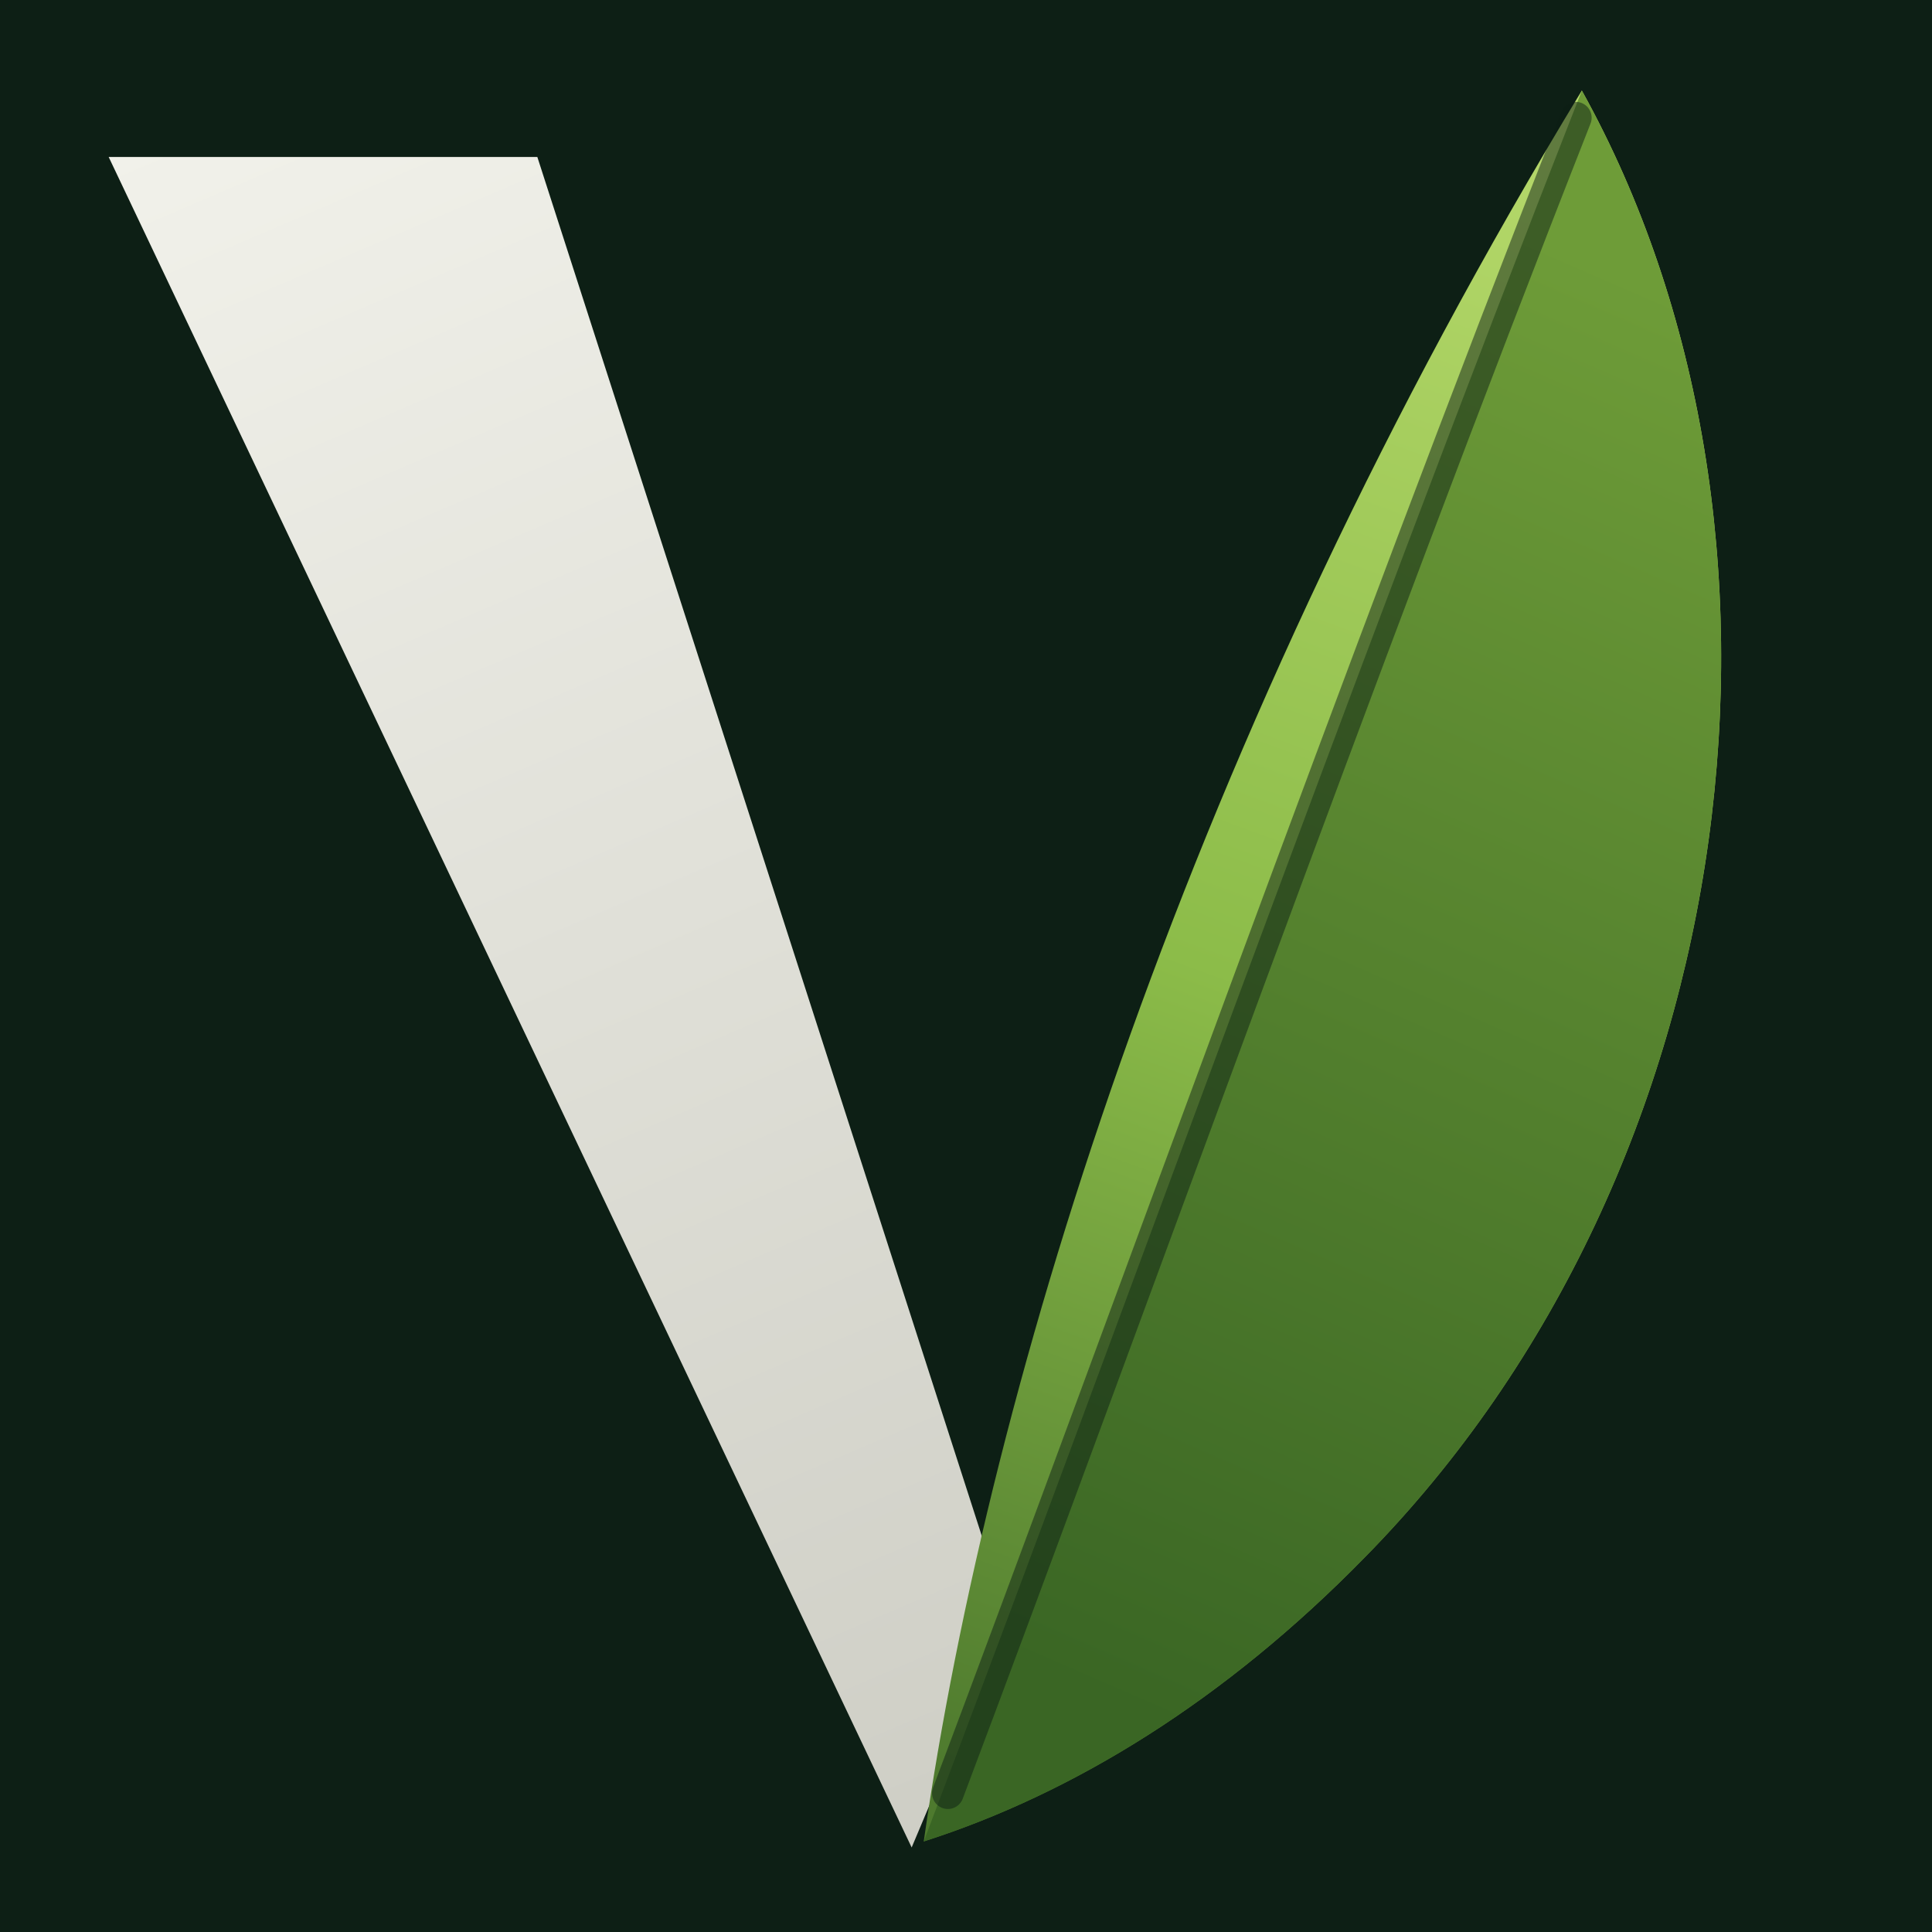
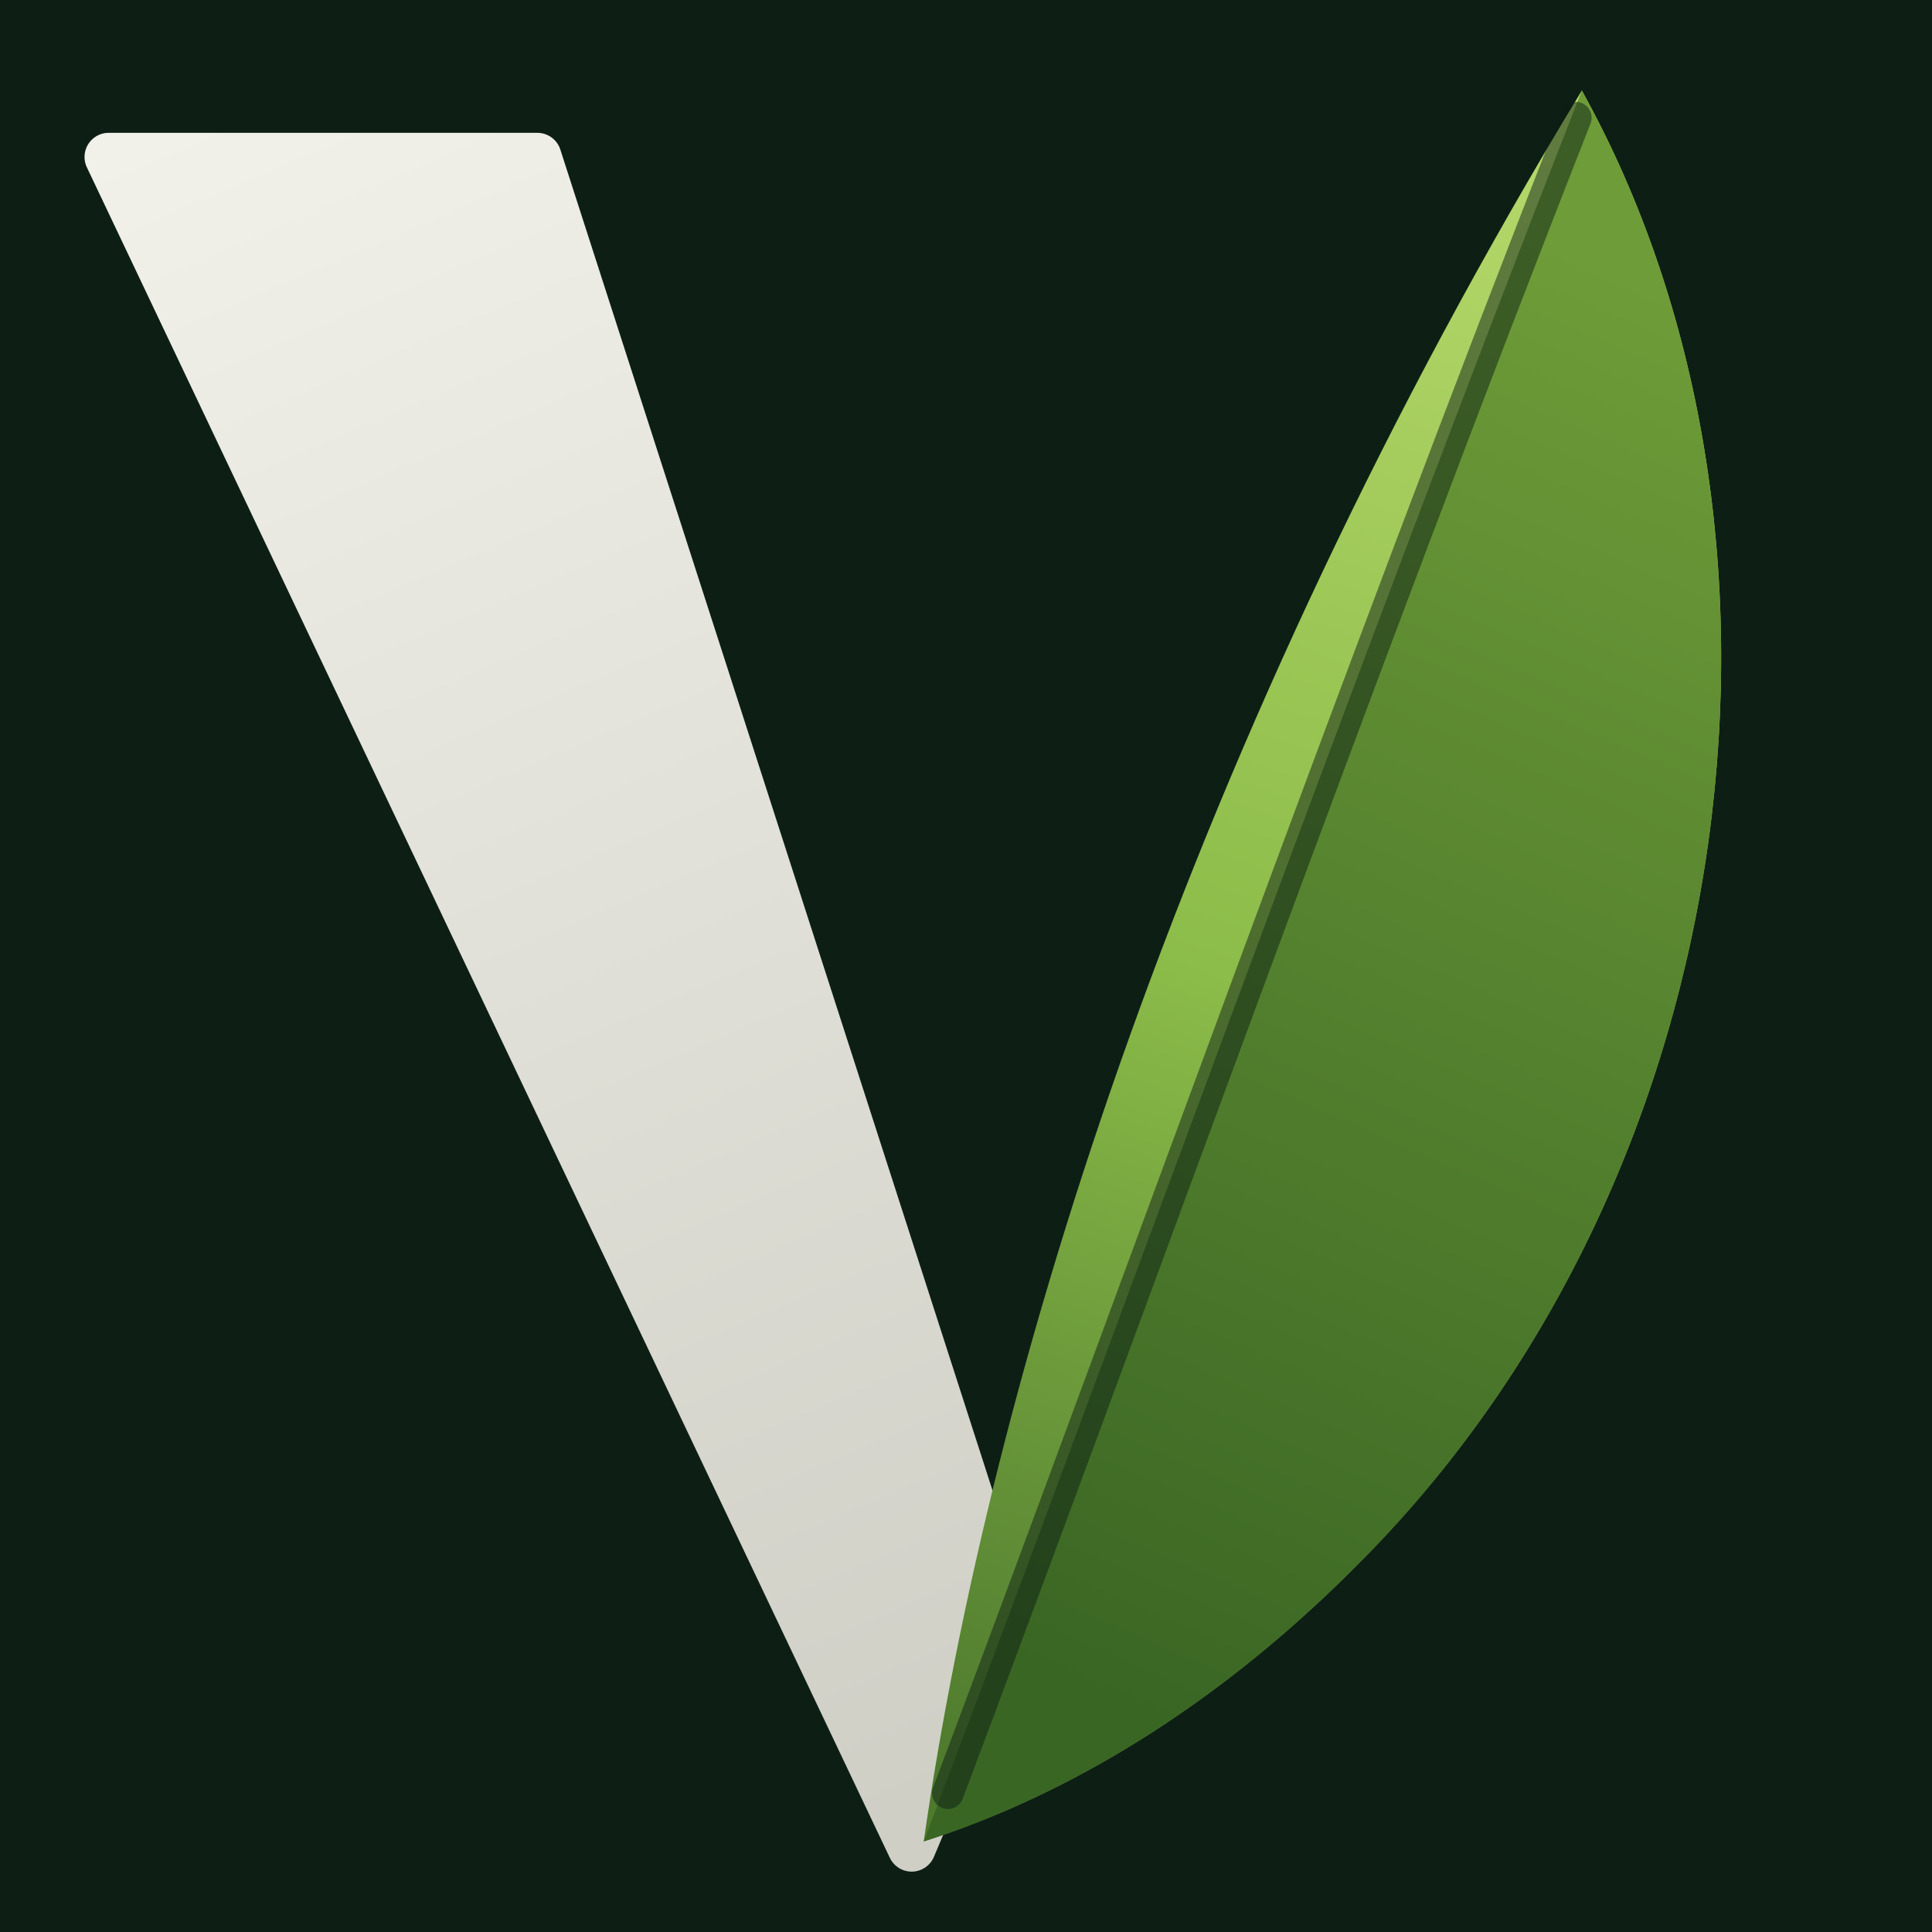
<svg xmlns="http://www.w3.org/2000/svg" viewBox="0 0 64 64" fill="none" role="img" aria-labelledby="title">
  <rect width="64" height="64" fill="#0D1F15" />
  <defs>
    <linearGradient id="dstem" x1="6" y1="4" x2="30" y2="60" gradientUnits="userSpaceOnUse">
      <stop stop-color="#F1F1EA" />
      <stop offset="1" stop-color="#CFCFC6" />
    </linearGradient>
    <linearGradient id="dleaf" x1="52" y1="4" x2="32" y2="59" gradientUnits="userSpaceOnUse">
      <stop stop-color="#B6D96B" />
      <stop offset=".52" stop-color="#8CBC49" />
      <stop offset="1" stop-color="#4E7A2E" />
    </linearGradient>
    <linearGradient id="dshade" x1="56" y1="10" x2="36" y2="56" gradientUnits="userSpaceOnUse">
      <stop stop-color="#6E9C38" />
      <stop offset="1" stop-color="#3A6624" />
    </linearGradient>
  </defs>
  <g>
-     <path d="M3.6 5.2H17.8L33.4 53.6L30.2 61.2Z" fill="url(#dstem)" />
+     <path d="M3.6 5.2H17.8L33.4 53.6L30.2 61.2Z" fill="url(#dstem)" stroke="url(#dstem)" stroke-width="1.6" stroke-linejoin="round" />
    <path d="M30.6 61C32.8 45.6 39.4 24.4 52.4 3C60.4 17.4 58 38.6 45.2 51.6C40.6 56.3 35.6 59.4 30.6 61Z" fill="url(#dleaf)" />
    <path d="M52.4 3C60.4 17.4 58 38.6 45.2 51.6C40.6 56.3 35.6 59.4 30.6 61C36.9 44.4 44.6 22.9 52.4 3Z" fill="url(#dshade)" />
    <path d="M31.4 59.4C37.5 43.2 45 22.2 52.2 3.9" stroke="#0D1F15" stroke-opacity=".5" stroke-width="1.05" stroke-linecap="round" fill="none" />
  </g>
</svg>
